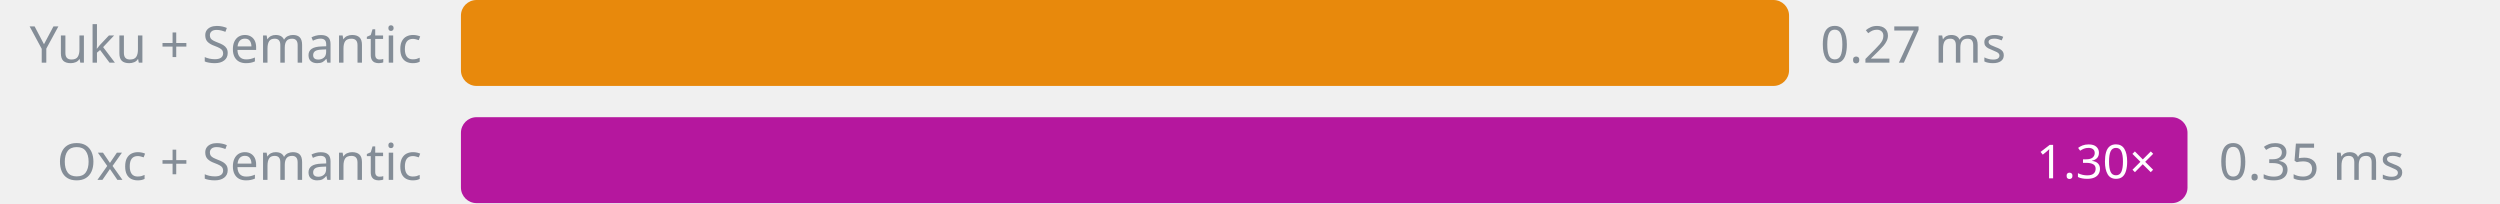
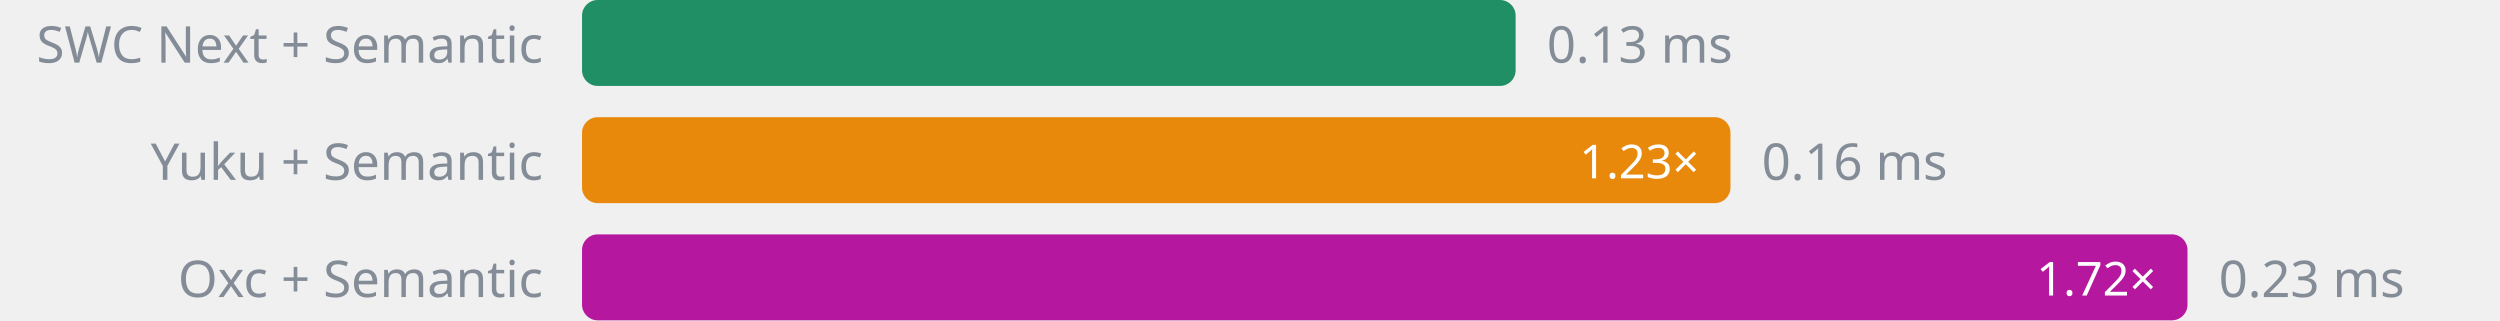
- <svg xmlns="http://www.w3.org/2000/svg" width="640" height="52" viewBox="0 0 640 52">
+ <svg xmlns="http://www.w3.org/2000/svg" width="640" height="82" viewBox="0 0 640 82">
  <style>
    text { font: 13px -apple-system, BlinkMacSystemFont, "Segoe UI", "Noto Sans", Helvetica, Arial, sans-serif; fill: #848d97; dominant-baseline: central; font-variant-numeric: tabular-nums }
    .ratio { font-size: 12px; fill: #fff }
  </style>
-   <text x="108" y="11" text-anchor="end">Yuku + Semantic</text>
-   <rect x="118" y="0" width="340" height="22" rx="4" fill="#E8890C" />
-   <text x="466" y="11">0.27 ms</text>
-   <text x="108" y="41" text-anchor="end">Oxc + Semantic</text>
-   <rect x="118" y="30" width="442" height="22" rx="4" fill="#B5179E" />
-   <text x="568" y="41">0.35 ms</text>
-   <text class="ratio" x="552" y="41" text-anchor="end">1.30×</text>
+   <text x="139" y="11" text-anchor="end">SWC Next + Semantic</text>
+   <rect x="149" y="0" width="239" height="22" rx="4" fill="#218F65" />
+   <text x="396" y="11">0.13 ms</text>
+   <text x="139" y="41" text-anchor="end">Yuku + Semantic</text>
+   <rect x="149" y="30" width="294" height="22" rx="4" fill="#E8890C" />
+   <text x="451" y="41">0.16 ms</text>
+   <text class="ratio" x="435" y="41" text-anchor="end">1.23×</text>
+   <text x="139" y="71" text-anchor="end">Oxc + Semantic</text>
+   <rect x="149" y="60" width="411" height="22" rx="4" fill="#B5179E" />
+   <text x="568" y="71">0.23 ms</text>
+   <text class="ratio" x="552" y="71" text-anchor="end">1.72×</text>
</svg>
